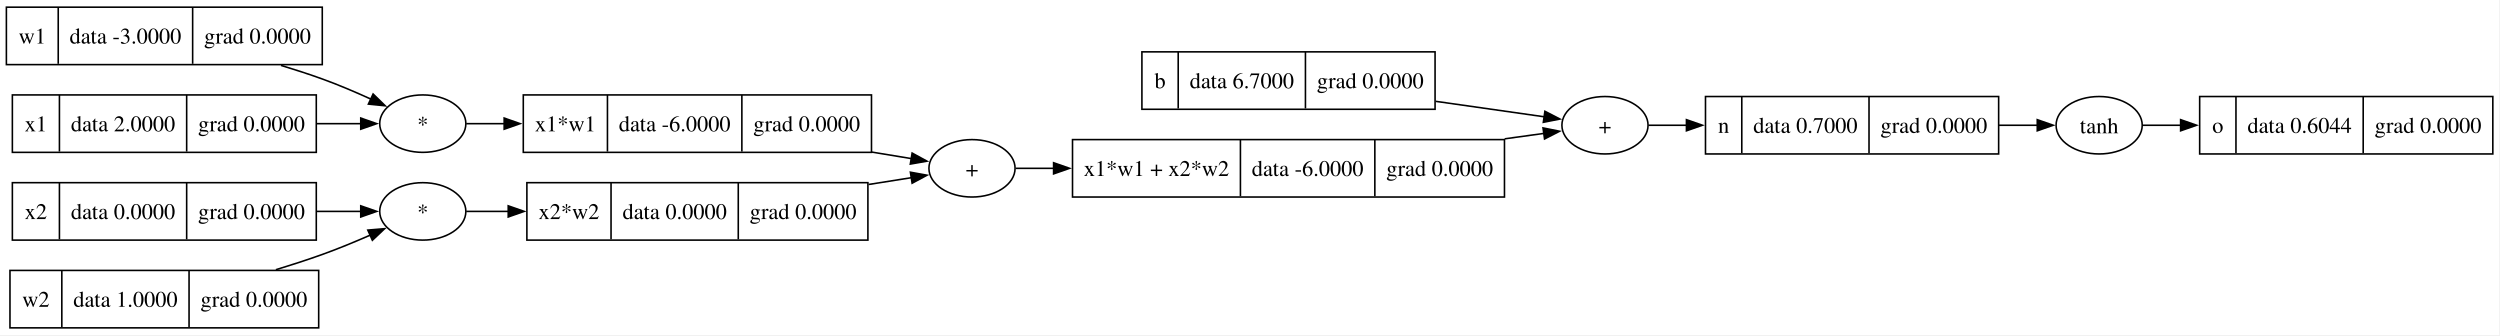
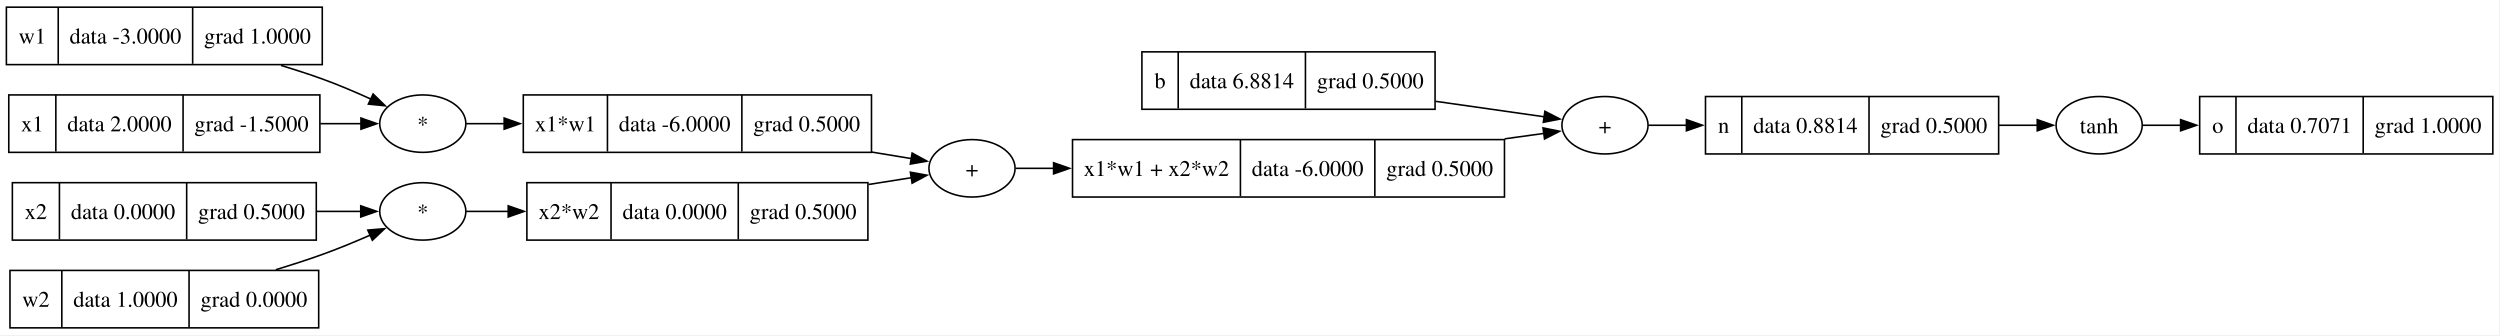
<svg xmlns="http://www.w3.org/2000/svg" width="1567pt" height="210pt" viewBox="0.00 0.00 1567.00 210.00">
  <g id="graph0" class="graph" transform="scale(1 1) rotate(0) translate(4 206)">
    <polygon fill="white" stroke="none" points="-4,4 -4,-206 1562.5,-206 1562.5,4 -4,4" />
    <g id="node1" class="node">
-       <polygon fill="none" stroke="black" points="1374.75,-109.5 1374.75,-145.5 1558.5,-145.5 1558.5,-109.5 1374.75,-109.5" />
-       <text xml:space="preserve" text-anchor="middle" x="1386.12" y="-122.7" font-family="Times,serif" font-size="14.00">o</text>
-       <polyline fill="none" stroke="black" points="1397.5,-110 1397.5,-145.5" />
-       <text xml:space="preserve" text-anchor="middle" x="1437.38" y="-122.7" font-family="Times,serif" font-size="14.00">data 0.6044</text>
-       <polyline fill="none" stroke="black" points="1477.25,-110 1477.25,-145.5" />
-       <text xml:space="preserve" text-anchor="middle" x="1517.88" y="-122.7" font-family="Times,serif" font-size="14.00">grad 0.0000</text>
+       <polygon fill="none" stroke="black" points="668.25,-82.5 668.25,-118.5 939,-118.5 939,-82.5 668.25,-82.5" />
+       <text xml:space="preserve" text-anchor="middle" x="720.88" y="-95.7" font-family="Times,serif" font-size="14.00">x1*w1 + x2*w2</text>
+       <polyline fill="none" stroke="black" points="773.5,-83 773.5,-118.5" />
+       <text xml:space="preserve" text-anchor="middle" x="815.62" y="-95.7" font-family="Times,serif" font-size="14.00">data -6.0000</text>
+       <polyline fill="none" stroke="black" points="857.75,-83 857.75,-118.5" />
+       <text xml:space="preserve" text-anchor="middle" x="898.38" y="-95.7" font-family="Times,serif" font-size="14.00">grad 0.5000</text>
    </g>
-     <g id="node2" class="node">
-       <ellipse fill="none" stroke="black" cx="1311.75" cy="-127.5" rx="27" ry="18" />
-       <text xml:space="preserve" text-anchor="middle" x="1311.75" y="-122.45" font-family="Times,serif" font-size="14.00">tanh</text>
-     </g>
-     <g id="edge1" class="edge">
-       <path fill="none" stroke="black" d="M1339.03,-127.5C1346.17,-127.5 1354.36,-127.5 1363.07,-127.5" />
-       <polygon fill="black" stroke="black" points="1362.81,-131 1372.81,-127.5 1362.81,-124 1362.81,-131" />
-     </g>
-     <g id="node3" class="node">
-       <polygon fill="none" stroke="black" points="711.75,-137.5 711.75,-173.5 895.5,-173.5 895.5,-137.5 711.75,-137.5" />
-       <text xml:space="preserve" text-anchor="middle" x="723.12" y="-150.7" font-family="Times,serif" font-size="14.00">b</text>
-       <polyline fill="none" stroke="black" points="734.5,-138 734.5,-173.5" />
-       <text xml:space="preserve" text-anchor="middle" x="774.38" y="-150.7" font-family="Times,serif" font-size="14.00">data 6.7000</text>
-       <polyline fill="none" stroke="black" points="814.25,-138 814.25,-173.5" />
-       <text xml:space="preserve" text-anchor="middle" x="854.88" y="-150.7" font-family="Times,serif" font-size="14.00">grad 0.0000</text>
-     </g>
-     <g id="node14" class="node">
+     <g id="node8" class="node">
      <ellipse fill="none" stroke="black" cx="1002" cy="-127.5" rx="27" ry="18" />
      <text xml:space="preserve" text-anchor="middle" x="1002" y="-122.45" font-family="Times,serif" font-size="14.00">+</text>
    </g>
    <g id="edge11" class="edge">
-       <path fill="none" stroke="black" d="M895.91,-142.48C919.97,-139.05 944.58,-135.55 963.93,-132.79" />
-       <polygon fill="black" stroke="black" points="964.34,-136.26 973.75,-131.39 963.35,-129.33 964.34,-136.26" />
+       <path fill="none" stroke="black" d="M939.14,-118.99C947.95,-120.21 956.31,-121.36 963.87,-122.4" />
+       <polygon fill="black" stroke="black" points="963.16,-125.83 973.55,-123.73 964.12,-118.9 963.16,-125.83" />
    </g>
-     <g id="node4" class="node">
-       <polygon fill="none" stroke="black" points="0,-165.5 0,-201.5 198,-201.5 198,-165.5 0,-165.5" />
-       <text xml:space="preserve" text-anchor="middle" x="16.25" y="-178.7" font-family="Times,serif" font-size="14.00">w1</text>
-       <polyline fill="none" stroke="black" points="32.5,-166 32.5,-201.5" />
-       <text xml:space="preserve" text-anchor="middle" x="74.62" y="-178.7" font-family="Times,serif" font-size="14.00">data -3.0000</text>
-       <polyline fill="none" stroke="black" points="116.75,-166 116.75,-201.5" />
-       <text xml:space="preserve" text-anchor="middle" x="157.38" y="-178.7" font-family="Times,serif" font-size="14.00">grad 0.0000</text>
+     <g id="node2" class="node">
+       <ellipse fill="none" stroke="black" cx="605.25" cy="-100.5" rx="27" ry="18" />
+       <text xml:space="preserve" text-anchor="middle" x="605.25" y="-95.45" font-family="Times,serif" font-size="14.00">+</text>
    </g>
-     <g id="node6" class="node">
-       <ellipse fill="none" stroke="black" cx="261" cy="-128.5" rx="27" ry="18" />
-       <text xml:space="preserve" text-anchor="middle" x="261" y="-123.45" font-family="Times,serif" font-size="14.00">*</text>
+     <g id="edge1" class="edge">
+       <path fill="none" stroke="black" d="M632.73,-100.5C639.73,-100.5 647.79,-100.5 656.52,-100.5" />
+       <polygon fill="black" stroke="black" points="656.39,-104 666.39,-100.5 656.39,-97 656.39,-104" />
    </g>
-     <g id="edge10" class="edge">
-       <path fill="none" stroke="black" d="M172.12,-165.01C180.9,-162.35 189.7,-159.5 198,-156.5 208.09,-152.86 218.82,-148.27 228.47,-143.88" />
-       <polygon fill="black" stroke="black" points="229.86,-147.09 237.45,-139.69 226.9,-140.75 229.86,-147.09" />
-     </g>
-     <g id="node5" class="node">
+     <g id="node3" class="node">
      <polygon fill="none" stroke="black" points="324,-110.5 324,-146.5 542.25,-146.5 542.25,-110.5 324,-110.5" />
      <text xml:space="preserve" text-anchor="middle" x="350.38" y="-123.7" font-family="Times,serif" font-size="14.00">x1*w1</text>
      <polyline fill="none" stroke="black" points="376.75,-111 376.75,-146.5" />
      <text xml:space="preserve" text-anchor="middle" x="418.88" y="-123.7" font-family="Times,serif" font-size="14.00">data -6.0000</text>
      <polyline fill="none" stroke="black" points="461,-111 461,-146.5" />
-       <text xml:space="preserve" text-anchor="middle" x="501.62" y="-123.7" font-family="Times,serif" font-size="14.00">grad 0.0000</text>
+       <text xml:space="preserve" text-anchor="middle" x="501.62" y="-123.7" font-family="Times,serif" font-size="14.00">grad 0.5000</text>
    </g>
-     <g id="node12" class="node">
-       <ellipse fill="none" stroke="black" cx="605.25" cy="-100.5" rx="27" ry="18" />
-       <text xml:space="preserve" text-anchor="middle" x="605.25" y="-95.45" font-family="Times,serif" font-size="14.00">+</text>
-     </g>
-     <g id="edge14" class="edge">
+     <g id="edge6" class="edge">
      <path fill="none" stroke="black" d="M542.35,-110.69C551.12,-109.24 559.54,-107.86 567.19,-106.6" />
      <polygon fill="black" stroke="black" points="567.72,-110.06 577.02,-104.98 566.58,-103.15 567.72,-110.06" />
+     </g>
+     <g id="node4" class="node">
+       <ellipse fill="none" stroke="black" cx="261" cy="-128.5" rx="27" ry="18" />
+       <text xml:space="preserve" text-anchor="middle" x="261" y="-123.45" font-family="Times,serif" font-size="14.00">*</text>
    </g>
    <g id="edge2" class="edge">
      <path fill="none" stroke="black" d="M288.21,-128.5C295.29,-128.5 303.43,-128.5 312.17,-128.5" />
      <polygon fill="black" stroke="black" points="312.01,-132 322.01,-128.5 312.01,-125 312.01,-132" />
    </g>
-     <g id="node7" class="node">
-       <polygon fill="none" stroke="black" points="3.75,-110.5 3.75,-146.5 194.25,-146.5 194.25,-110.5 3.75,-110.5" />
-       <text xml:space="preserve" text-anchor="middle" x="18.5" y="-123.7" font-family="Times,serif" font-size="14.00">x1</text>
-       <polyline fill="none" stroke="black" points="33.25,-111 33.25,-146.5" />
-       <text xml:space="preserve" text-anchor="middle" x="73.12" y="-123.7" font-family="Times,serif" font-size="14.00">data 2.0000</text>
-       <polyline fill="none" stroke="black" points="113,-111 113,-146.5" />
-       <text xml:space="preserve" text-anchor="middle" x="153.62" y="-123.7" font-family="Times,serif" font-size="14.00">grad 0.0000</text>
+     <g id="node5" class="node">
+       <polygon fill="none" stroke="black" points="711.75,-137.5 711.75,-173.5 895.5,-173.5 895.5,-137.5 711.75,-137.5" />
+       <text xml:space="preserve" text-anchor="middle" x="723.12" y="-150.7" font-family="Times,serif" font-size="14.00">b</text>
+       <polyline fill="none" stroke="black" points="734.5,-138 734.5,-173.5" />
+       <text xml:space="preserve" text-anchor="middle" x="774.38" y="-150.7" font-family="Times,serif" font-size="14.00">data 6.8814</text>
+       <polyline fill="none" stroke="black" points="814.25,-138 814.25,-173.5" />
+       <text xml:space="preserve" text-anchor="middle" x="854.88" y="-150.7" font-family="Times,serif" font-size="14.00">grad 0.5000</text>
    </g>
-     <g id="edge6" class="edge">
-       <path fill="none" stroke="black" d="M194.46,-128.5C204.21,-128.5 213.66,-128.5 222.21,-128.5" />
-       <polygon fill="black" stroke="black" points="222.12,-132 232.12,-128.5 222.12,-125 222.12,-132" />
+     <g id="edge9" class="edge">
+       <path fill="none" stroke="black" d="M895.91,-142.48C919.97,-139.05 944.58,-135.55 963.93,-132.79" />
+       <polygon fill="black" stroke="black" points="964.34,-136.26 973.75,-131.39 963.35,-129.33 964.34,-136.26" />
    </g>
-     <g id="node8" class="node">
+     <g id="node6" class="node">
      <polygon fill="none" stroke="black" points="3.75,-55.5 3.75,-91.5 194.25,-91.5 194.25,-55.5 3.75,-55.5" />
      <text xml:space="preserve" text-anchor="middle" x="18.5" y="-68.7" font-family="Times,serif" font-size="14.00">x2</text>
      <polyline fill="none" stroke="black" points="33.25,-56 33.25,-91.5" />
      <text xml:space="preserve" text-anchor="middle" x="73.12" y="-68.7" font-family="Times,serif" font-size="14.00">data 0.0000</text>
      <polyline fill="none" stroke="black" points="113,-56 113,-91.5" />
-       <text xml:space="preserve" text-anchor="middle" x="153.62" y="-68.7" font-family="Times,serif" font-size="14.00">grad 0.0000</text>
+       <text xml:space="preserve" text-anchor="middle" x="153.62" y="-68.7" font-family="Times,serif" font-size="14.00">grad 0.5000</text>
    </g>
-     <g id="node10" class="node">
+     <g id="node15" class="node">
      <ellipse fill="none" stroke="black" cx="261" cy="-73.5" rx="27" ry="18" />
      <text xml:space="preserve" text-anchor="middle" x="261" y="-68.45" font-family="Times,serif" font-size="14.00">*</text>
    </g>
    <g id="edge12" class="edge">
      <path fill="none" stroke="black" d="M194.46,-73.5C204.21,-73.5 213.66,-73.5 222.21,-73.5" />
      <polygon fill="black" stroke="black" points="222.12,-77 232.12,-73.5 222.12,-70 222.12,-77" />
    </g>
-     <g id="node9" class="node">
-       <polygon fill="none" stroke="black" points="326.25,-55.5 326.25,-91.5 540,-91.5 540,-55.5 326.25,-55.5" />
-       <text xml:space="preserve" text-anchor="middle" x="352.62" y="-68.7" font-family="Times,serif" font-size="14.00">x2*w2</text>
-       <polyline fill="none" stroke="black" points="379,-56 379,-91.5" />
-       <text xml:space="preserve" text-anchor="middle" x="418.88" y="-68.7" font-family="Times,serif" font-size="14.00">data 0.0000</text>
-       <polyline fill="none" stroke="black" points="458.75,-56 458.75,-91.5" />
-       <text xml:space="preserve" text-anchor="middle" x="499.38" y="-68.7" font-family="Times,serif" font-size="14.00">grad 0.0000</text>
-     </g>
-     <g id="edge7" class="edge">
-       <path fill="none" stroke="black" d="M540.42,-90.37C549.89,-91.87 559,-93.32 567.21,-94.62" />
-       <polygon fill="black" stroke="black" points="566.63,-98.07 577.05,-96.18 567.72,-91.16 566.63,-98.07" />
-     </g>
-     <g id="edge3" class="edge">
-       <path fill="none" stroke="black" d="M288.21,-73.5C296,-73.5 305.08,-73.5 314.82,-73.5" />
-       <polygon fill="black" stroke="black" points="314.55,-77 324.55,-73.5 314.55,-70 314.55,-77" />
-     </g>
-     <g id="node11" class="node">
-       <polygon fill="none" stroke="black" points="668.25,-82.5 668.25,-118.5 939,-118.5 939,-82.5 668.25,-82.5" />
-       <text xml:space="preserve" text-anchor="middle" x="720.88" y="-95.7" font-family="Times,serif" font-size="14.00">x1*w1 + x2*w2</text>
-       <polyline fill="none" stroke="black" points="773.5,-83 773.5,-118.5" />
-       <text xml:space="preserve" text-anchor="middle" x="815.62" y="-95.7" font-family="Times,serif" font-size="14.00">data -6.0000</text>
-       <polyline fill="none" stroke="black" points="857.75,-83 857.75,-118.5" />
-       <text xml:space="preserve" text-anchor="middle" x="898.38" y="-95.7" font-family="Times,serif" font-size="14.00">grad 0.0000</text>
-     </g>
-     <g id="edge9" class="edge">
-       <path fill="none" stroke="black" d="M939.14,-118.99C947.95,-120.21 956.31,-121.36 963.87,-122.4" />
-       <polygon fill="black" stroke="black" points="963.16,-125.83 973.55,-123.73 964.12,-118.9 963.16,-125.83" />
-     </g>
-     <g id="edge4" class="edge">
-       <path fill="none" stroke="black" d="M632.73,-100.5C639.73,-100.5 647.79,-100.5 656.52,-100.5" />
-       <polygon fill="black" stroke="black" points="656.39,-104 666.39,-100.5 656.39,-97 656.39,-104" />
-     </g>
-     <g id="node13" class="node">
+     <g id="node7" class="node">
      <polygon fill="none" stroke="black" points="1065,-109.5 1065,-145.5 1248.75,-145.5 1248.75,-109.5 1065,-109.5" />
      <text xml:space="preserve" text-anchor="middle" x="1076.38" y="-122.7" font-family="Times,serif" font-size="14.00">n</text>
      <polyline fill="none" stroke="black" points="1087.75,-110 1087.75,-145.5" />
-       <text xml:space="preserve" text-anchor="middle" x="1127.62" y="-122.7" font-family="Times,serif" font-size="14.00">data 0.7000</text>
+       <text xml:space="preserve" text-anchor="middle" x="1127.62" y="-122.7" font-family="Times,serif" font-size="14.00">data 0.8814</text>
      <polyline fill="none" stroke="black" points="1167.5,-110 1167.5,-145.5" />
-       <text xml:space="preserve" text-anchor="middle" x="1208.12" y="-122.7" font-family="Times,serif" font-size="14.00">grad 0.0000</text>
+       <text xml:space="preserve" text-anchor="middle" x="1208.12" y="-122.7" font-family="Times,serif" font-size="14.00">grad 0.5000</text>
+     </g>
+     <g id="node12" class="node">
+       <ellipse fill="none" stroke="black" cx="1311.75" cy="-127.5" rx="27" ry="18" />
+       <text xml:space="preserve" text-anchor="middle" x="1311.75" y="-122.45" font-family="Times,serif" font-size="14.00">tanh</text>
    </g>
    <g id="edge13" class="edge">
      <path fill="none" stroke="black" d="M1249.01,-127.5C1257.39,-127.5 1265.52,-127.5 1272.98,-127.5" />
      <polygon fill="black" stroke="black" points="1272.95,-131 1282.95,-127.5 1272.95,-124 1272.95,-131" />
    </g>
-     <g id="edge5" class="edge">
+     <g id="edge3" class="edge">
      <path fill="none" stroke="black" d="M1029.28,-127.5C1036.42,-127.5 1044.61,-127.5 1053.32,-127.5" />
      <polygon fill="black" stroke="black" points="1053.06,-131 1063.06,-127.5 1053.06,-124 1053.06,-131" />
    </g>
-     <g id="node15" class="node">
+     <g id="node9" class="node">
      <polygon fill="none" stroke="black" points="2.25,-0.5 2.25,-36.5 195.75,-36.5 195.75,-0.5 2.25,-0.5" />
      <text xml:space="preserve" text-anchor="middle" x="18.5" y="-13.7" font-family="Times,serif" font-size="14.00">w2</text>
      <polyline fill="none" stroke="black" points="34.75,-1 34.75,-36.5" />
      <text xml:space="preserve" text-anchor="middle" x="74.62" y="-13.7" font-family="Times,serif" font-size="14.00">data 1.0000</text>
      <polyline fill="none" stroke="black" points="114.5,-1 114.5,-36.5" />
      <text xml:space="preserve" text-anchor="middle" x="155.12" y="-13.7" font-family="Times,serif" font-size="14.00">grad 0.0000</text>
    </g>
-     <g id="edge8" class="edge">
+     <g id="edge14" class="edge">
      <path fill="none" stroke="black" d="M168.91,-36.94C178.74,-39.93 188.67,-43.15 198,-46.5 207.96,-50.07 218.58,-54.47 228.18,-58.68" />
      <polygon fill="black" stroke="black" points="226.54,-61.78 237.1,-62.67 229.4,-55.39 226.54,-61.78" />
    </g>
+     <g id="node10" class="node">
+       <polygon fill="none" stroke="black" points="0,-165.5 0,-201.5 198,-201.5 198,-165.5 0,-165.5" />
+       <text xml:space="preserve" text-anchor="middle" x="16.25" y="-178.7" font-family="Times,serif" font-size="14.00">w1</text>
+       <polyline fill="none" stroke="black" points="32.5,-166 32.5,-201.5" />
+       <text xml:space="preserve" text-anchor="middle" x="74.62" y="-178.7" font-family="Times,serif" font-size="14.00">data -3.0000</text>
+       <polyline fill="none" stroke="black" points="116.75,-166 116.75,-201.5" />
+       <text xml:space="preserve" text-anchor="middle" x="157.38" y="-178.7" font-family="Times,serif" font-size="14.00">grad 1.0000</text>
+     </g>
+     <g id="edge7" class="edge">
+       <path fill="none" stroke="black" d="M172.12,-165.01C180.9,-162.35 189.7,-159.5 198,-156.5 208.09,-152.86 218.82,-148.27 228.47,-143.88" />
+       <polygon fill="black" stroke="black" points="229.86,-147.09 237.45,-139.69 226.9,-140.75 229.86,-147.09" />
+     </g>
+     <g id="node11" class="node">
+       <polygon fill="none" stroke="black" points="1374.75,-109.5 1374.75,-145.5 1558.5,-145.5 1558.5,-109.5 1374.75,-109.5" />
+       <text xml:space="preserve" text-anchor="middle" x="1386.12" y="-122.7" font-family="Times,serif" font-size="14.00">o</text>
+       <polyline fill="none" stroke="black" points="1397.5,-110 1397.5,-145.5" />
+       <text xml:space="preserve" text-anchor="middle" x="1437.38" y="-122.7" font-family="Times,serif" font-size="14.00">data 0.7071</text>
+       <polyline fill="none" stroke="black" points="1477.25,-110 1477.25,-145.5" />
+       <text xml:space="preserve" text-anchor="middle" x="1517.88" y="-122.7" font-family="Times,serif" font-size="14.00">grad 1.0000</text>
+     </g>
+     <g id="edge4" class="edge">
+       <path fill="none" stroke="black" d="M1339.03,-127.5C1346.17,-127.5 1354.36,-127.5 1363.07,-127.5" />
+       <polygon fill="black" stroke="black" points="1362.81,-131 1372.81,-127.5 1362.81,-124 1362.81,-131" />
+     </g>
+     <g id="node13" class="node">
+       <polygon fill="none" stroke="black" points="1.5,-110.5 1.5,-146.5 196.5,-146.5 196.5,-110.5 1.5,-110.5" />
+       <text xml:space="preserve" text-anchor="middle" x="16.25" y="-123.7" font-family="Times,serif" font-size="14.00">x1</text>
+       <polyline fill="none" stroke="black" points="31,-111 31,-146.5" />
+       <text xml:space="preserve" text-anchor="middle" x="70.88" y="-123.7" font-family="Times,serif" font-size="14.00">data 2.0000</text>
+       <polyline fill="none" stroke="black" points="110.75,-111 110.75,-146.5" />
+       <text xml:space="preserve" text-anchor="middle" x="153.62" y="-123.7" font-family="Times,serif" font-size="14.00">grad -1.5000</text>
+     </g>
+     <g id="edge8" class="edge">
+       <path fill="none" stroke="black" d="M196.76,-128.5C205.77,-128.5 214.47,-128.5 222.4,-128.5" />
+       <polygon fill="black" stroke="black" points="222.25,-132 232.25,-128.5 222.25,-125 222.25,-132" />
+     </g>
+     <g id="node14" class="node">
+       <polygon fill="none" stroke="black" points="326.25,-55.5 326.25,-91.5 540,-91.5 540,-55.5 326.25,-55.5" />
+       <text xml:space="preserve" text-anchor="middle" x="352.62" y="-68.7" font-family="Times,serif" font-size="14.00">x2*w2</text>
+       <polyline fill="none" stroke="black" points="379,-56 379,-91.5" />
+       <text xml:space="preserve" text-anchor="middle" x="418.88" y="-68.7" font-family="Times,serif" font-size="14.00">data 0.0000</text>
+       <polyline fill="none" stroke="black" points="458.75,-56 458.75,-91.5" />
+       <text xml:space="preserve" text-anchor="middle" x="499.38" y="-68.7" font-family="Times,serif" font-size="14.00">grad 0.5000</text>
+     </g>
+     <g id="edge10" class="edge">
+       <path fill="none" stroke="black" d="M540.42,-90.37C549.89,-91.87 559,-93.32 567.21,-94.62" />
+       <polygon fill="black" stroke="black" points="566.63,-98.07 577.05,-96.18 567.72,-91.16 566.63,-98.07" />
+     </g>
+     <g id="edge5" class="edge">
+       <path fill="none" stroke="black" d="M288.21,-73.5C296,-73.5 305.08,-73.5 314.82,-73.5" />
+       <polygon fill="black" stroke="black" points="314.55,-77 324.55,-73.5 314.55,-70 314.55,-77" />
+     </g>
  </g>
</svg>
